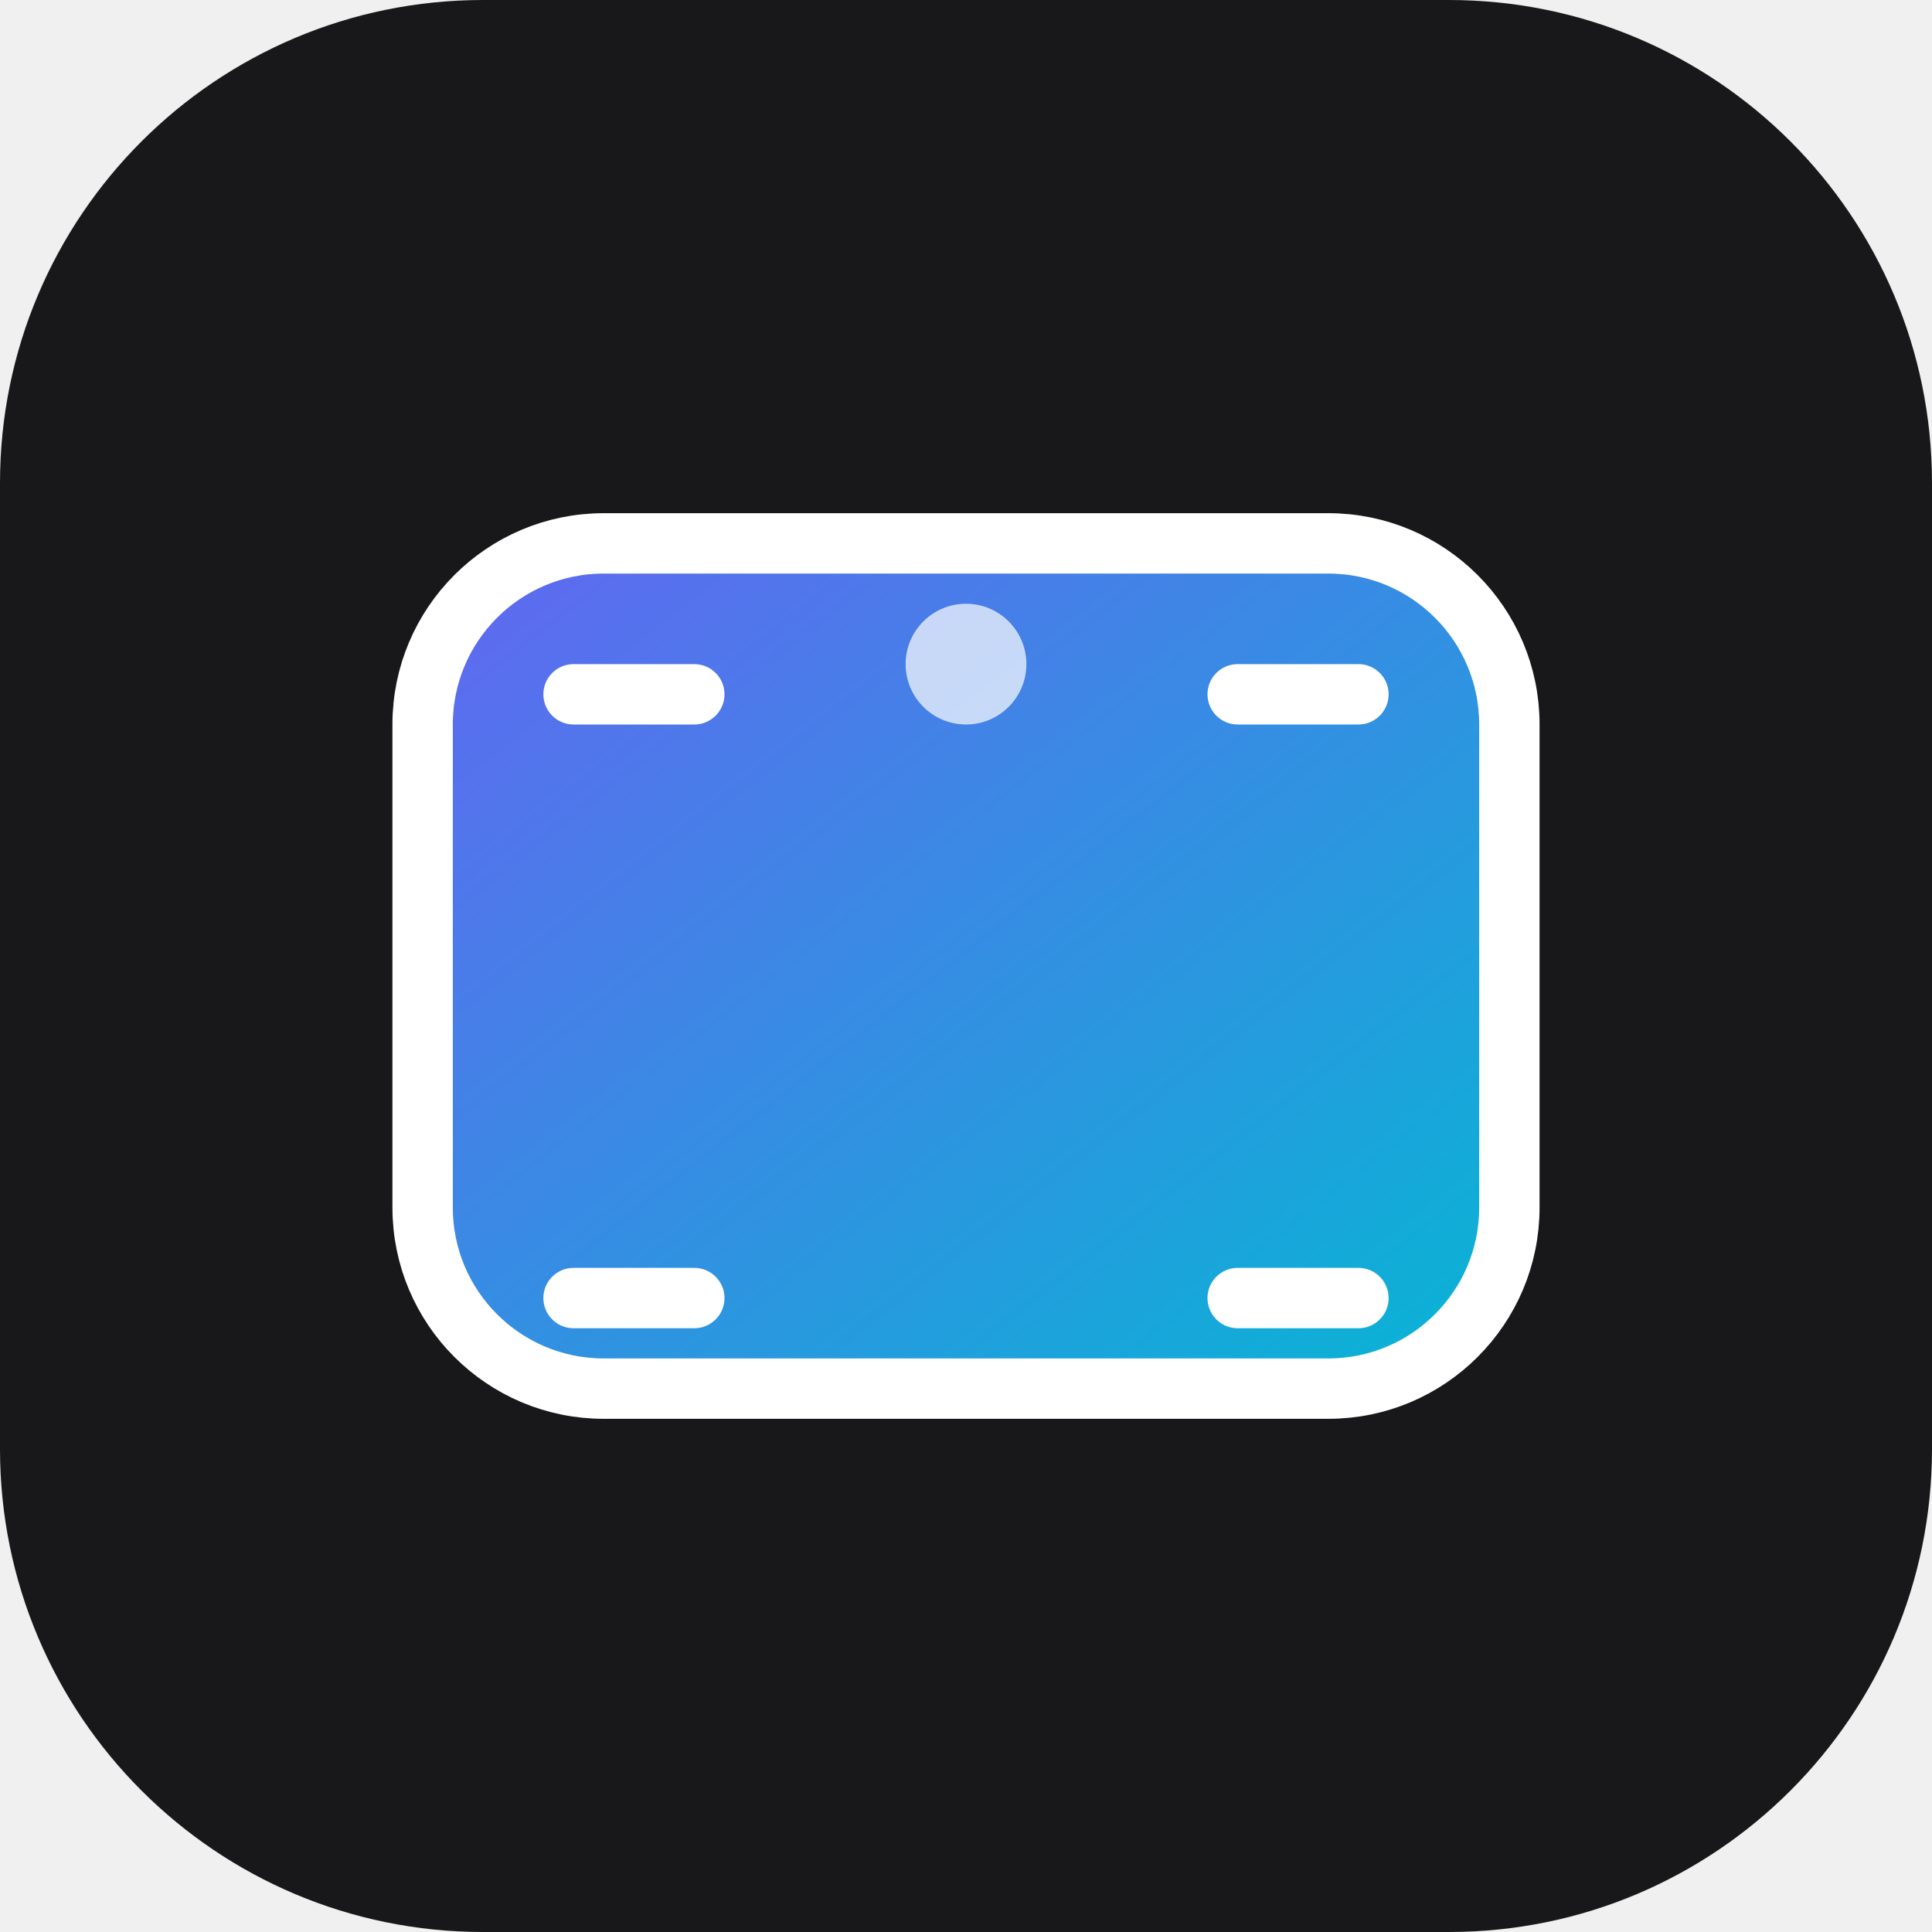
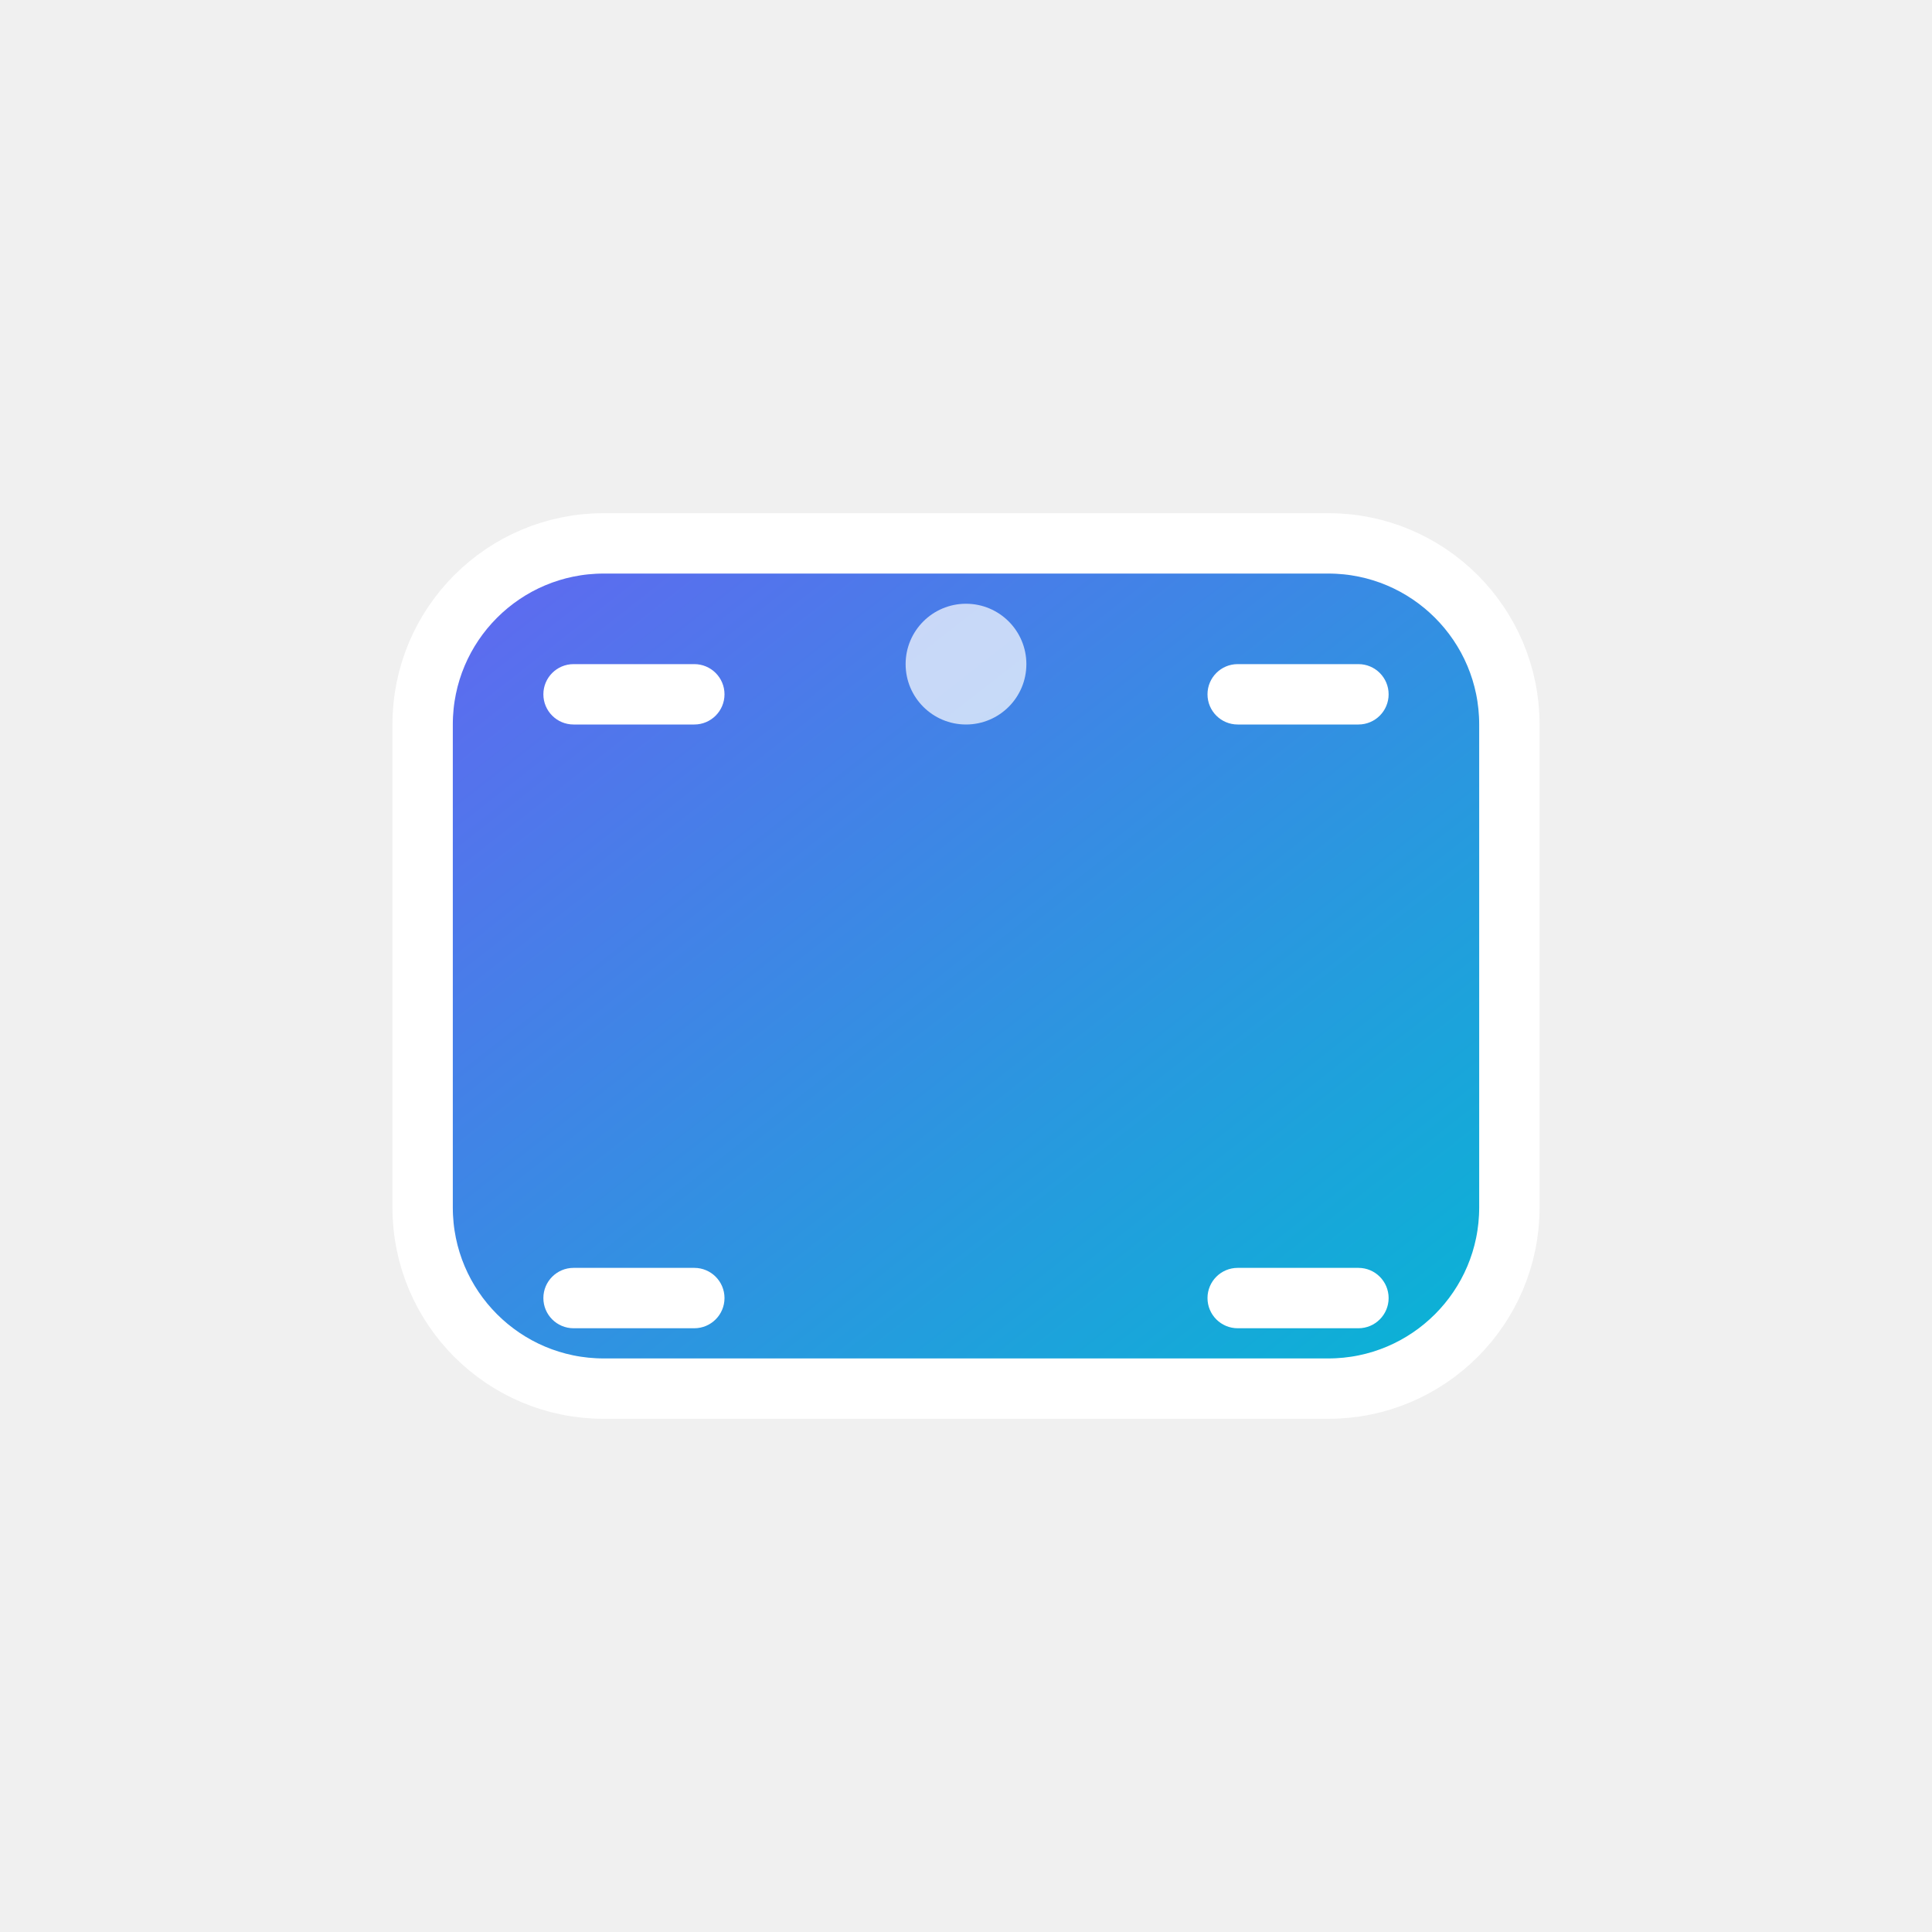
<svg xmlns="http://www.w3.org/2000/svg" viewBox="0 0 128 128">
  <defs>
    <linearGradient id="g1" x1="0" y1="0" x2="1" y2="1">
      <stop offset="0%" stop-color="#6366F1" />
      <stop offset="100%" stop-color="#06B6D4" />
    </linearGradient>
  </defs>
-   <rect width="128" height="128" rx="32" fill="#18181B" />
  <rect x="28" y="36" width="72" height="56" rx="12" fill="url(#g1)" stroke="#fff" stroke-width="4" />
  <circle cx="64" cy="44" r="4" fill="#fff" opacity="0.7" />
  <rect x="36" y="44" width="12" height="4" rx="2" fill="#fff" />
  <rect x="80" y="44" width="12" height="4" rx="2" fill="#fff" />
  <rect x="36" y="84" width="12" height="4" rx="2" fill="#fff" />
  <rect x="80" y="84" width="12" height="4" rx="2" fill="#fff" />
</svg>
